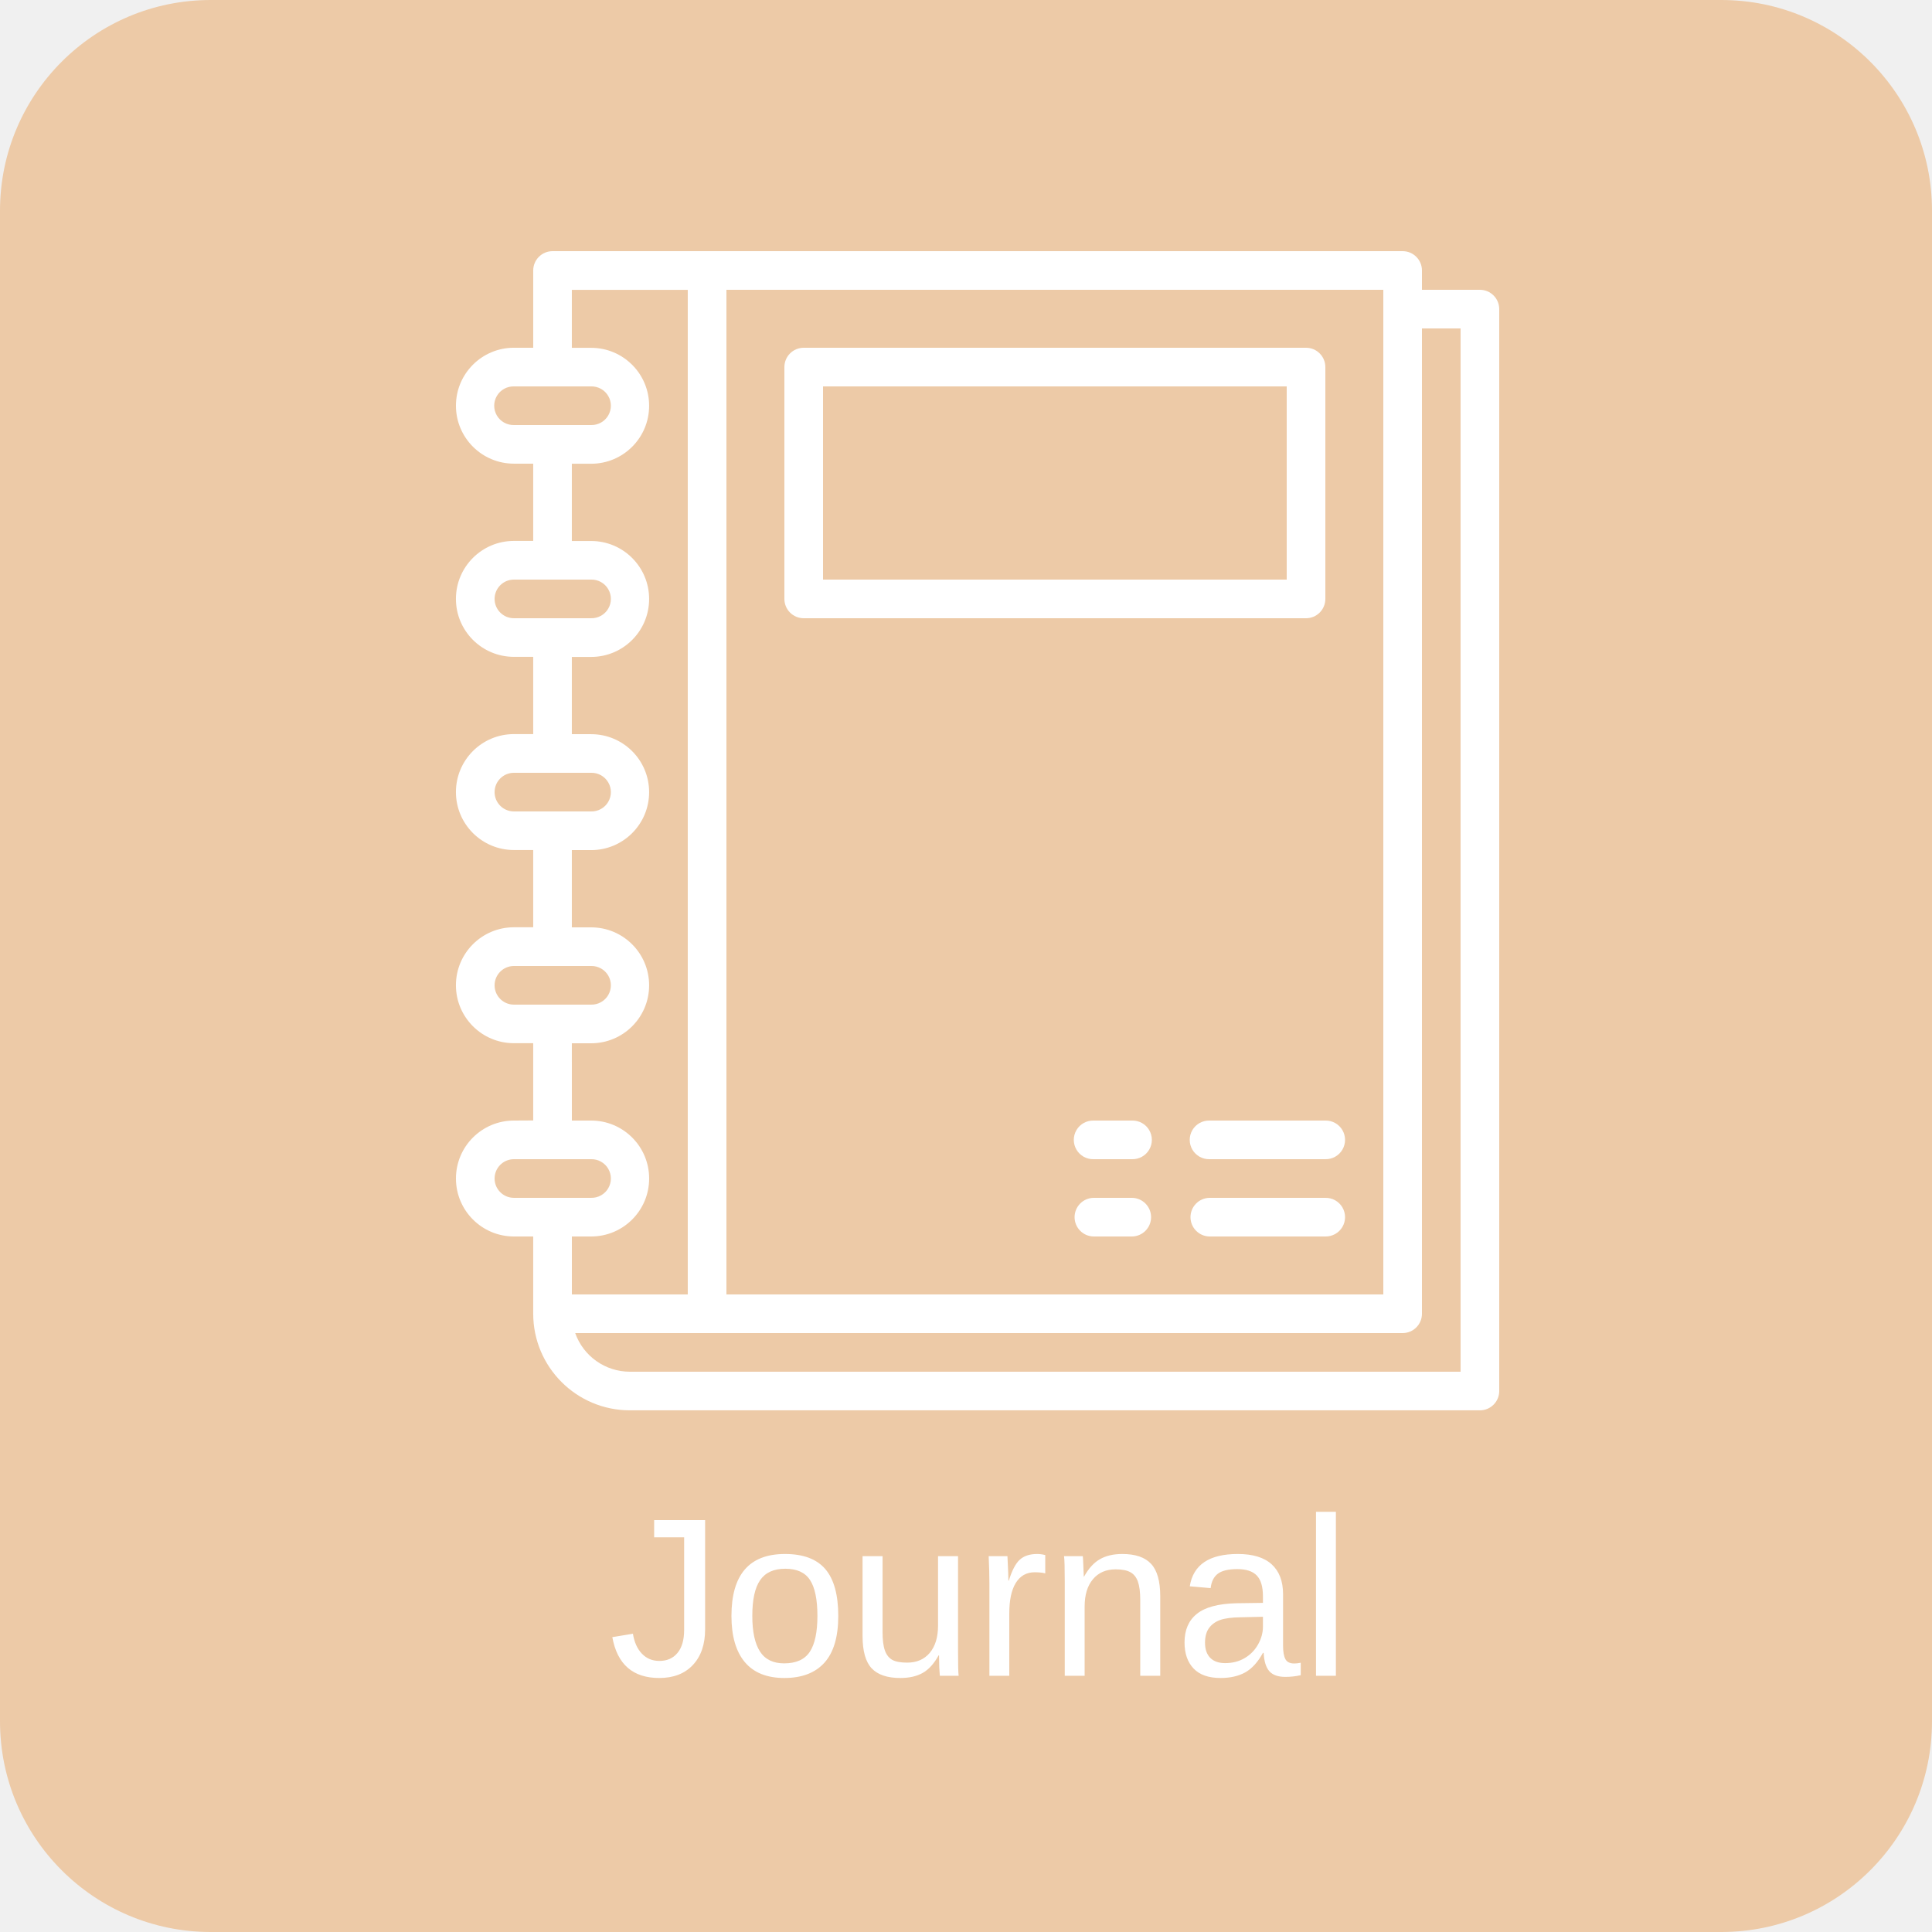
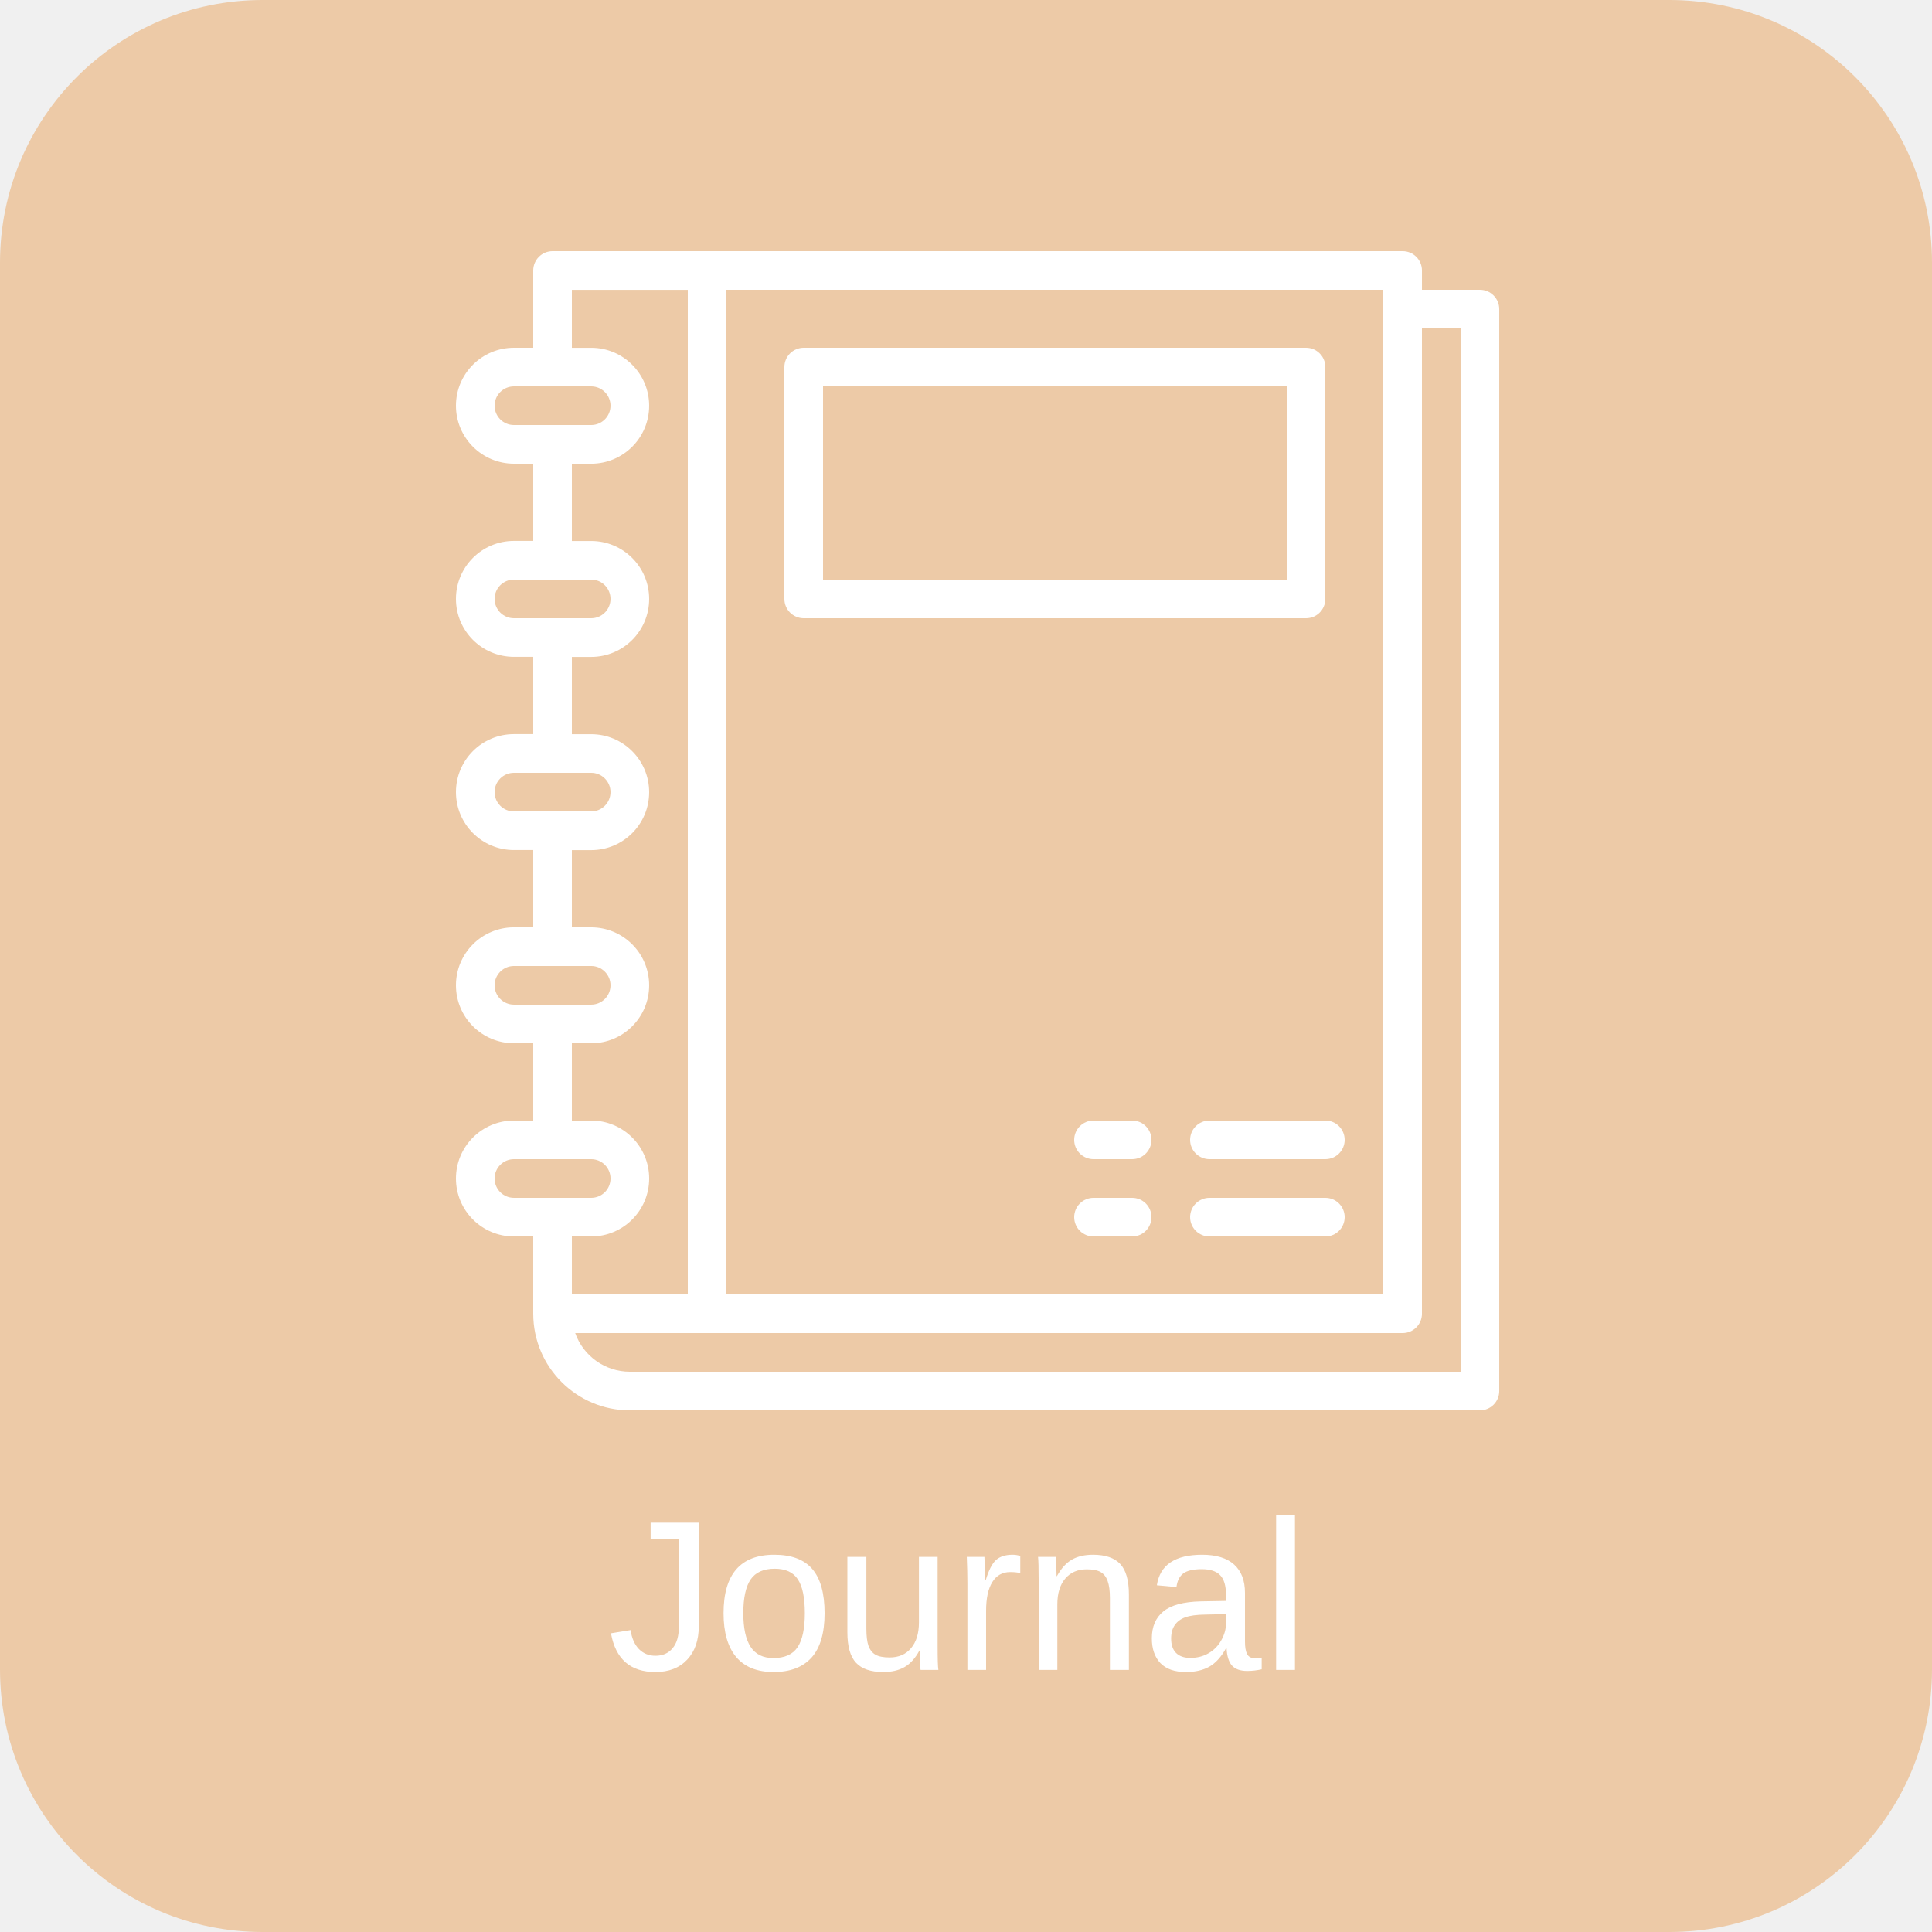
- <svg xmlns="http://www.w3.org/2000/svg" id="Journal_Button" width="247.569" height="247.569" viewBox="0 0 247.569 247.569">
-   <rect id="Rectangle_31" data-name="Rectangle 31" width="247.569" height="247.569" rx="27" fill="#edcaa7" />
-   <text id="Journal" transform="translate(125.569 214.739)" fill="#fff" font-size="29" font-family="ArialMT, Arial">
-     <tspan x="-47.557" y="0">Journal</tspan>
-   </text>
-   <g id="Group_40" data-name="Group 40" transform="translate(58.426 32.184)">
-     <path id="Path_37" data-name="Path 37" d="M302.319,230.684V200.976a2.476,2.476,0,0,0-2.476-2.476H235.476A2.476,2.476,0,0,0,233,200.976v29.708a2.476,2.476,0,0,0,2.476,2.476h64.368A2.476,2.476,0,0,0,302.319,230.684Zm-4.951-2.476H237.951V203.451h59.417Z" transform="translate(-190.913 -186.122)" fill="#fff" />
-     <path id="Path_38" data-name="Path 38" d="M201.327,298.406a7.427,7.427,0,0,0,0,14.854H203.8v9.9a12.393,12.393,0,0,0,12.378,12.378H325.112a2.476,2.476,0,0,0,2.476-2.476V194.427a2.476,2.476,0,0,0-2.476-2.476h-7.427v-2.476A2.476,2.476,0,0,0,315.209,187H206.278a2.476,2.476,0,0,0-2.476,2.476v9.9h-2.476a7.427,7.427,0,1,0,0,14.854H203.8v9.9h-2.476a7.427,7.427,0,0,0,0,14.854H203.8v9.9h-2.476a7.427,7.427,0,0,0,0,14.854H203.8v9.9h-2.476a7.427,7.427,0,0,0,0,14.854H203.8v9.9Zm-2.476,7.427a2.477,2.477,0,0,1,2.476-2.476h9.9a2.476,2.476,0,1,1,0,4.951h-9.9A2.477,2.477,0,0,1,198.851,305.833ZM228.56,191.951h84.174V320.687H228.56Zm86.649,133.687a2.476,2.476,0,0,0,2.476-2.476V196.9h4.951V330.59H216.181a7.439,7.439,0,0,1-7-4.951ZM201.327,209.281a2.476,2.476,0,1,1,0-4.951h9.9a2.476,2.476,0,1,1,0,4.951Zm-2.476,22.281a2.477,2.477,0,0,1,2.476-2.476h9.9a2.476,2.476,0,1,1,0,4.951h-9.9A2.477,2.477,0,0,1,198.851,231.562Zm0,24.757a2.477,2.477,0,0,1,2.476-2.476h9.9a2.476,2.476,0,1,1,0,4.951h-9.9A2.477,2.477,0,0,1,198.851,256.319Zm0,24.757a2.478,2.478,0,0,1,2.476-2.476h9.9a2.476,2.476,0,1,1,0,4.951h-9.9A2.477,2.477,0,0,1,198.851,281.076Zm9.9,7.427h2.476a7.427,7.427,0,1,0,0-14.854h-2.476v-9.9h2.476a7.427,7.427,0,1,0,0-14.854h-2.476v-9.9h2.476a7.427,7.427,0,1,0,0-14.854h-2.476v-9.9h2.476a7.427,7.427,0,1,0,0-14.854h-2.476v-7.427h14.854V320.687H208.754V313.26h2.476a7.427,7.427,0,1,0,0-14.854h-2.476Z" transform="translate(-193.9 -187)" fill="#fff" />
-     <path id="Path_39" data-name="Path 39" d="M274.927,299.7h-4.951a2.476,2.476,0,0,0,0,4.951h4.951a2.476,2.476,0,0,0,0-4.951Z" transform="translate(-188.278 -178.391)" fill="#fff" />
-     <path id="Path_40" data-name="Path 40" d="M274.927,290.5h-4.951a2.476,2.476,0,1,0,0,4.951h4.951a2.476,2.476,0,1,0,0-4.951Z" transform="translate(-188.278 -179.094)" fill="#fff" />
-     <path id="Path_41" data-name="Path 41" d="M298.63,299.7H283.776a2.476,2.476,0,0,0,0,4.951H298.63a2.476,2.476,0,1,0,0-4.951Z" transform="translate(-187.224 -178.391)" fill="#fff" />
-     <path id="Path_42" data-name="Path 42" d="M298.63,290.5H283.776a2.476,2.476,0,1,0,0,4.951H298.63a2.476,2.476,0,1,0,0-4.951Z" transform="translate(-187.224 -179.094)" fill="#fff" />
+ <svg xmlns="http://www.w3.org/2000/svg" id="Journal_Button" width="198.694" height="198.694" viewBox="0 0 198.694 198.694">
+   <g id="Group_134" data-name="Group 134" transform="translate(-545.431 -635.261)">
+     <g id="Journal_Button-2" data-name="Journal_Button" transform="translate(545.431 635.261)">
+       <rect id="Rectangle_31" data-name="Rectangle 31" width="198.694" height="198.694" rx="27" fill="#edcaa7" />
+       <text id="Journal" transform="translate(98.569 171.739)" fill="#fff" font-size="22" font-family="ArialMT, Arial">
+         <tspan x="-36.078" y="0">Journal</tspan>
+       </text>
+       <g id="Group_40" data-name="Group 40" transform="translate(46.892 25.83)">
+         <path id="Path_37" data-name="Path 37" d="M288.634,224.33V200.487a1.987,1.987,0,0,0-1.987-1.987H234.987A1.987,1.987,0,0,0,233,200.487V224.33a1.987,1.987,0,0,0,1.987,1.987h51.661A1.987,1.987,0,0,0,288.634,224.33Zm-3.974-1.987H236.974V202.474h47.687Z" transform="translate(-199.222 -188.565)" fill="#fff" />
+         <path id="Path_38" data-name="Path 38" d="M199.861,276.412a5.961,5.961,0,1,0,0,11.922h1.987v7.948a9.946,9.946,0,0,0,9.935,9.935h87.426a1.987,1.987,0,0,0,1.987-1.987V192.961a1.987,1.987,0,0,0-1.987-1.987h-5.961v-1.987A1.987,1.987,0,0,0,291.26,187H203.835a1.987,1.987,0,0,0-1.987,1.987v7.948h-1.987a5.961,5.961,0,1,0,0,11.922h1.987V216.8h-1.987a5.961,5.961,0,0,0,0,11.922h1.987v7.948h-1.987a5.961,5.961,0,1,0,0,11.922h1.987v7.948h-1.987a5.961,5.961,0,1,0,0,11.922h1.987v7.948Zm-1.987,5.961a1.988,1.988,0,0,1,1.987-1.987h7.948a1.987,1.987,0,1,1,0,3.974h-7.948A1.988,1.988,0,0,1,197.874,282.373Zm23.843-91.4h67.556V294.295H221.717ZM291.26,298.269a1.987,1.987,0,0,0,1.987-1.987V194.948h3.974V302.243H211.782a5.97,5.97,0,0,1-5.619-3.974Zm-91.4-93.386a1.987,1.987,0,1,1,0-3.974h7.948a1.987,1.987,0,1,1,0,3.974Zm-1.987,17.882a1.988,1.988,0,0,1,1.987-1.987h7.948a1.987,1.987,0,1,1,0,3.974h-7.948A1.988,1.988,0,0,1,197.874,222.765Zm0,19.869a1.988,1.988,0,0,1,1.987-1.987h7.948a1.987,1.987,0,1,1,0,3.974h-7.948A1.988,1.988,0,0,1,197.874,242.634Zm0,19.869a1.988,1.988,0,0,1,1.987-1.987h7.948a1.987,1.987,0,0,1,0,3.974h-7.948A1.988,1.988,0,0,1,197.874,262.5Zm7.948,5.961h1.987a5.961,5.961,0,1,0,0-11.922h-1.987V248.6h1.987a5.961,5.961,0,1,0,0-11.922h-1.987v-7.948h1.987a5.961,5.961,0,0,0,0-11.922h-1.987v-7.948h1.987a5.961,5.961,0,1,0,0-11.922h-1.987v-5.961h11.922V294.295H205.822v-5.961h1.987a5.961,5.961,0,1,0,0-11.922h-1.987Z" transform="translate(-193.9 -187)" fill="#fff" />
+         <path id="Path_39" data-name="Path 39" d="M273.461,299.7h-3.974a1.987,1.987,0,1,0,0,3.974h3.974a1.987,1.987,0,0,0,0-3.974Z" transform="translate(-203.918 -202.34)" fill="#fff" />
+         <path id="Path_40" data-name="Path 40" d="M273.461,290.5h-3.974a1.987,1.987,0,1,0,0,3.974h3.974a1.987,1.987,0,0,0,0-3.974Z" transform="translate(-203.918 -201.088)" fill="#fff" />
+         <path id="Path_41" data-name="Path 41" d="M295.209,299.7H283.287a1.987,1.987,0,1,0,0,3.974h11.922a1.987,1.987,0,0,0,0-3.974Z" transform="translate(-205.796 -202.34)" fill="#fff" />
+         <path id="Path_42" data-name="Path 42" d="M295.209,290.5H283.287a1.987,1.987,0,1,0,0,3.974h11.922a1.987,1.987,0,0,0,0-3.974Z" transform="translate(-205.796 -201.088)" fill="#fff" />
+       </g>
+     </g>
  </g>
</svg>
